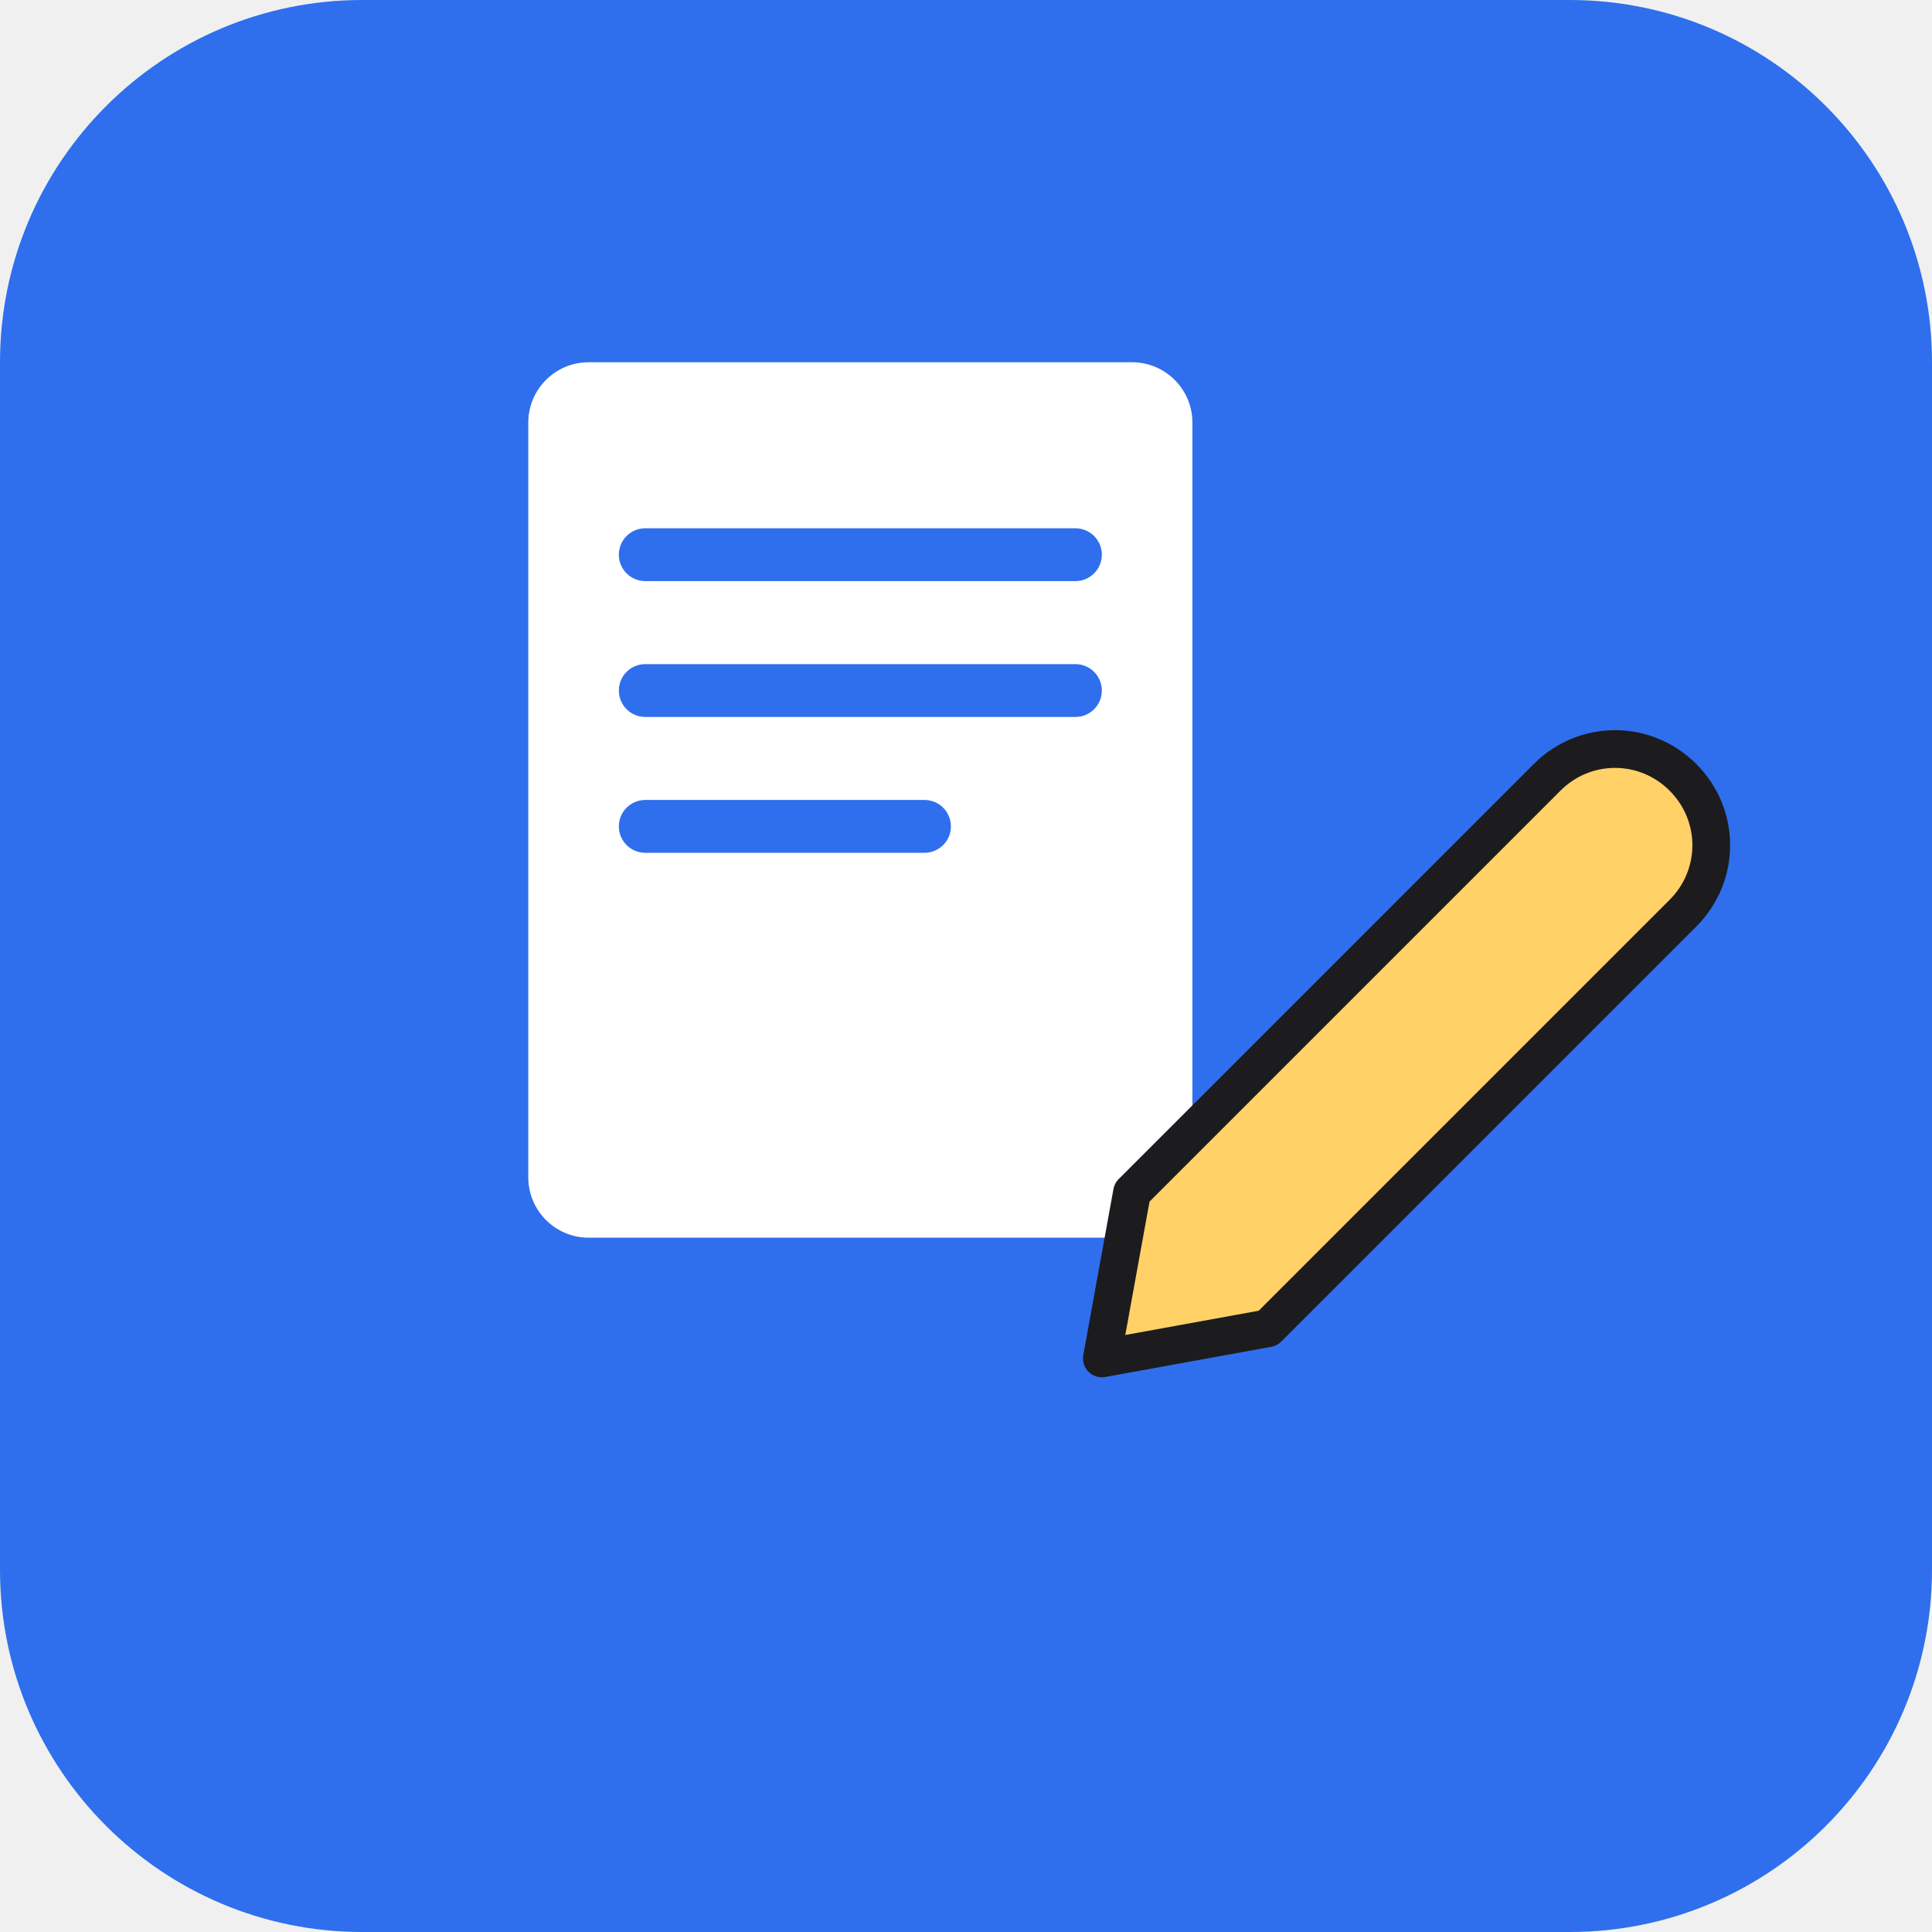
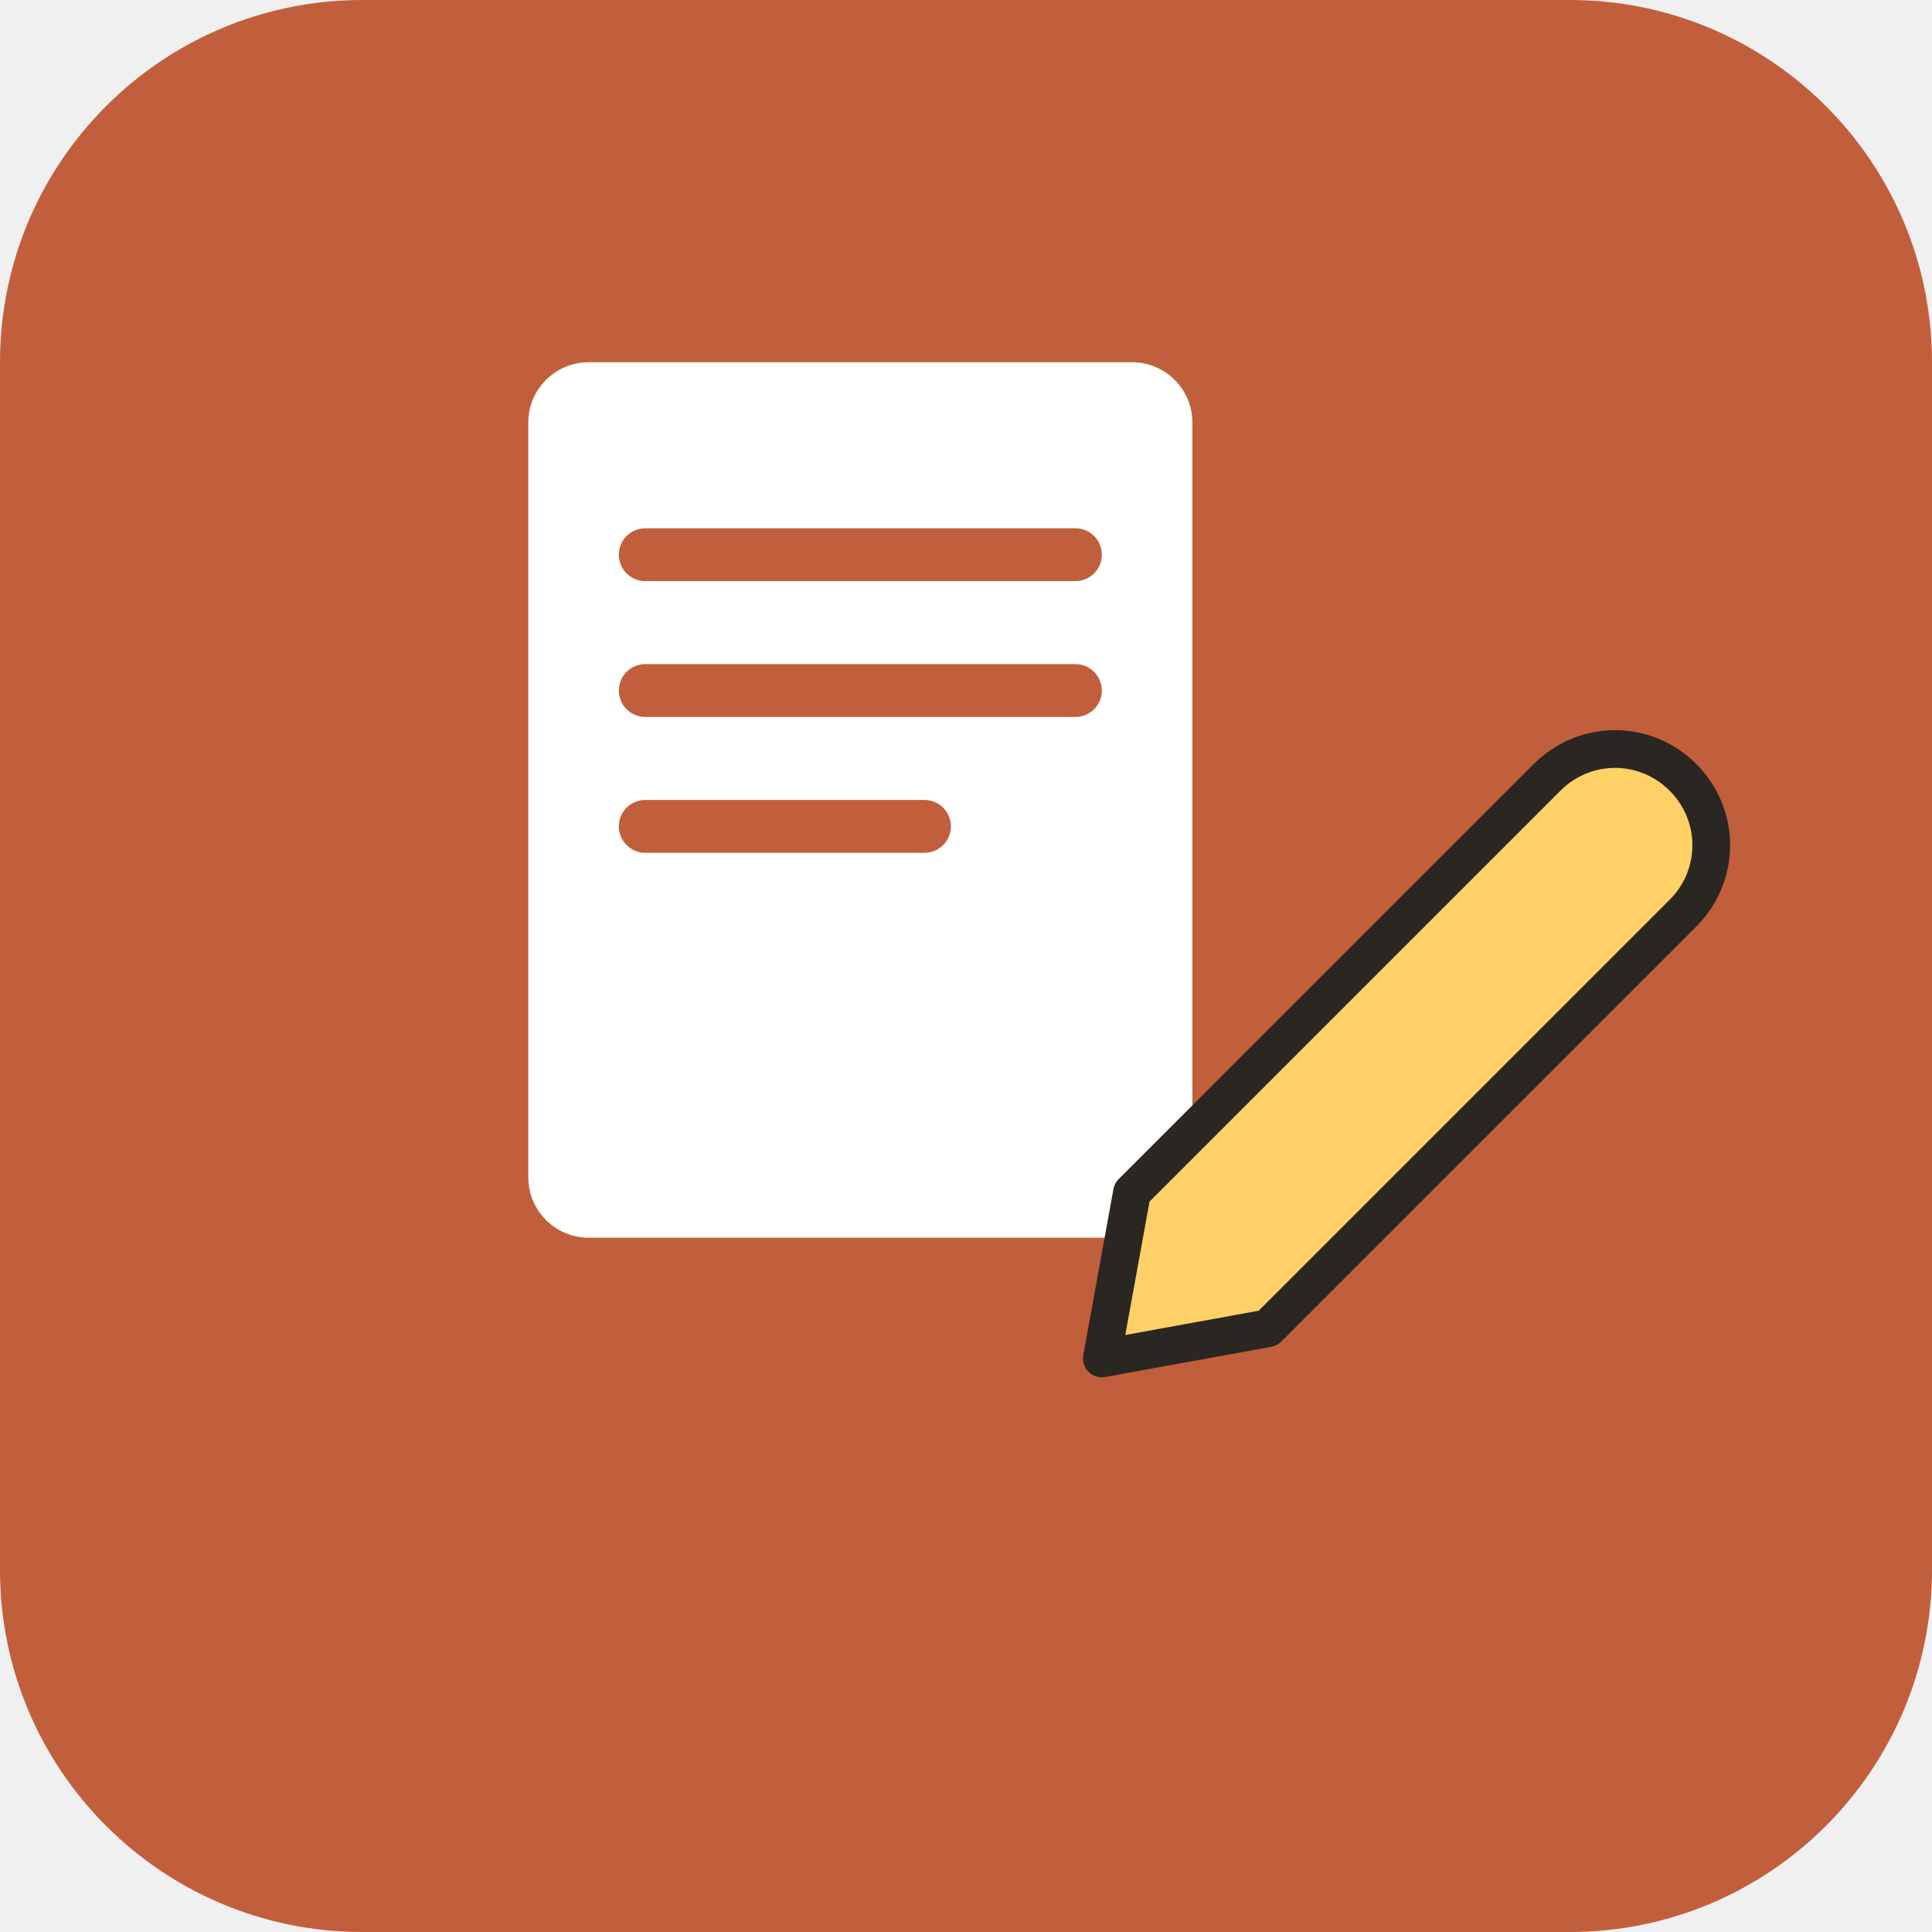
<svg xmlns="http://www.w3.org/2000/svg" viewBox="0 0 512 512">
-   <rect width="512" height="512" rx="96" fill="#2f6fed" />
+   <rect width="512" height="512" rx="96" fill="#c15f3c" />
  <rect x="140" y="96" width="176" height="232" rx="16" fill="#ffffff" />
-   <rect x="164" y="140" width="128" height="14" rx="7" fill="#2f6fed" />
-   <rect x="164" y="176" width="128" height="14" rx="7" fill="#2f6fed" />
-   <rect x="164" y="212" width="88" height="14" rx="7" fill="#2f6fed" />
-   <path d="M300 316 L410 206 C420 196 436 196 446 206 C456 216 456 232 446 242 L336 352 L292 360 Z" fill="#ffd166" stroke="#1c1c1e" stroke-width="10" stroke-linejoin="round" />
+   <rect x="164" y="140" width="128" height="14" rx="7" fill="#c15f3c" />
+   <rect x="164" y="176" width="128" height="14" rx="7" fill="#c15f3c" />
+   <rect x="164" y="212" width="88" height="14" rx="7" fill="#c15f3c" />
+   <path d="M300 316 L410 206 C420 196 436 196 446 206 C456 216 456 232 446 242 L336 352 L292 360 Z" fill="#ffd166" stroke="#2a2622" stroke-width="10" stroke-linejoin="round" />
</svg>
